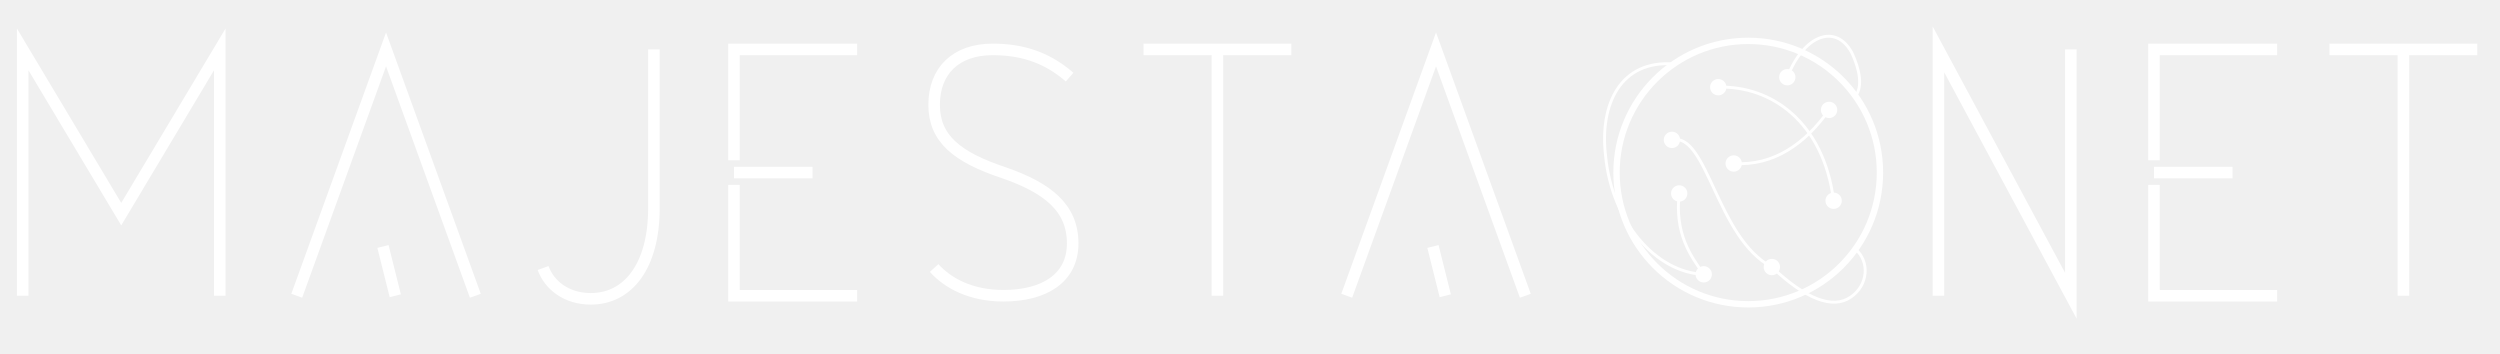
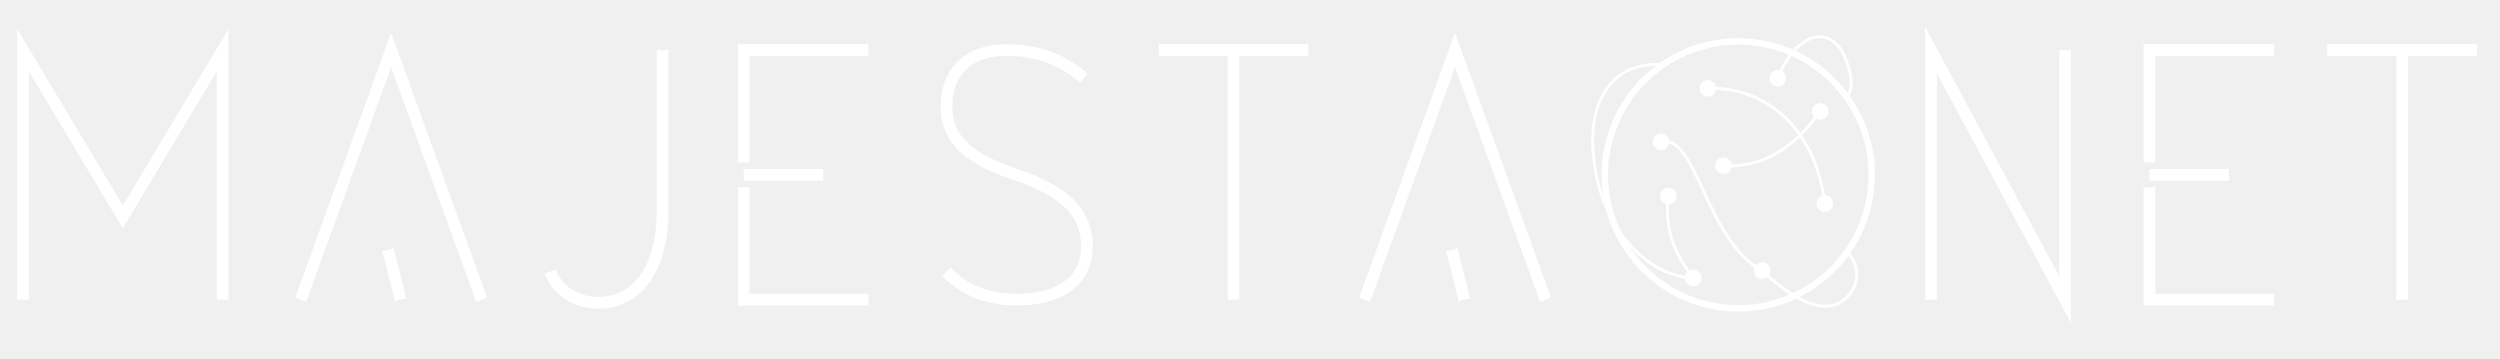
- <svg xmlns="http://www.w3.org/2000/svg" viewBox="125.596 248.357 590.698 83.485" fill="none" role="img" aria-labelledby="logoTitle">
+ <svg xmlns="http://www.w3.org/2000/svg" viewBox="125.596 248.357 582.972 83.485" fill="none" role="img" aria-labelledby="logoTitle">
  <g class="wordmark" stroke="#FFFFFF" fill="none" stroke-linecap="butt" stroke-linejoin="miter" stroke-miterlimit="8">
    <path d="M 130.96 318.235 L 130.96 260.032 L 154.241 298.956 L 177.522 260.032 L 177.522 318.235" stroke-width="2.728" />
    <path d="M 195.711 318.235 L 216.809 260.032 L 237.908 318.235" stroke-width="2.728" />
    <path d="M 216.082 306.595 L 218.992 318.235" stroke-width="2.728" />
    <path d="M 280.105 260.032 L 280.105 297.5 C 280.105 311.324 273.921 318.963 265.19 318.963 C 259.37 318.963 255.369 315.689 253.914 311.687" stroke-width="2.728" />
    <path d="M 328.122 260.032 L 299.021 260.032 L 299.021 286.224" stroke-width="2.728" />
    <path d="M 299.021 292.044 L 299.021 318.235 L 328.122 318.235" stroke-width="2.728" />
    <path d="M 299.021 289.134 L 317.573 289.134" stroke-width="2.728" />
    <path d="M 378.322 266.58 C 372.502 261.487 366.318 260.032 360.134 260.032 C 351.403 260.032 346.311 265.125 346.311 273.128 C 346.311 281.131 351.767 285.496 362.68 289.134 C 373.229 292.771 379.05 297.5 379.05 305.867 C 379.05 314.234 372.138 318.235 362.68 318.235 C 355.041 318.235 349.585 315.325 346.311 311.687" stroke-width="2.728" />
    <path d="M 395.783 260.032 L 430.705 260.032" stroke-width="2.728" />
    <path d="M 413.244 260.032 L 413.244 318.235" stroke-width="2.728" />
    <path d="M 443.8 318.235 L 464.899 260.032 L 485.998 318.235" stroke-width="2.728" />
    <path d="M 464.171 306.595 L 467.082 318.235" stroke-width="2.728" />
-     <path d="M 583.611 318.235 L 583.611 260.032 L 614.895 318.235 L 614.895 260.032" stroke-width="2.728" />
-     <path d="M 663.64 260.032 L 634.539 260.032 L 634.539 286.224" stroke-width="2.728" />
-     <path d="M 634.539 292.044 L 634.539 318.235 L 663.64 318.235" stroke-width="2.728" />
-     <path d="M 634.539 289.134 L 653.091 289.134" stroke-width="2.728" />
-     <path d="M 676.008 260.032 L 710.93 260.032" stroke-width="2.728" />
-     <path d="M 693.469 260.032 L 693.469 318.235" stroke-width="2.728" />
+     <path d="M 575.885 318.235 L 575.885 260.032 L 607.169 318.235 L 607.169 260.032" stroke-width="2.728" />
+     <path d="M 655.914 260.032 L 626.813 260.032 L 626.813 286.224" stroke-width="2.728" />
+     <path d="M 626.813 292.044 L 626.813 318.235 L 655.914 318.235" stroke-width="2.728" />
+     <path d="M 626.813 289.134 L 645.365 289.134" stroke-width="2.728" />
+     <path d="M 668.282 260.032 L 703.204 260.032" stroke-width="2.728" />
+     <path d="M 685.743 260.032 L 685.743 318.235" stroke-width="2.728" />
  </g>
  <g class="symbol" stroke="#FFFFFF" fill="none" stroke-linecap="round" stroke-linejoin="round">
-     <path d="M 521.069 263.467 C 508.62 262.52 503.469 272.822 504.971 285.271 C 506.474 300.724 516.776 312.743 528.151 313.172" stroke-width="0.687" />
-     <path d="M 547.897 266.598 C 551.76 256.725 559.272 253.72 563.136 260.803 C 565.067 264.881 565.711 268.959 563.994 271.048" stroke-width="0.687" />
-     <path d="M 544.248 311.455 C 552.19 318.967 558.628 321.543 562.921 318.538 C 566.999 315.748 567.428 310.168 563.994 307.22" stroke-width="0.687" />
-     <path d="M 569.788 289.134 C 569.788 306.321 555.855 320.254 538.668 320.254 C 521.48 320.254 507.547 306.321 507.547 289.134 C 507.547 271.947 521.48 258.013 538.668 258.013 C 555.855 258.013 569.788 271.947 569.788 289.134" stroke-width="1.502" />
-     <path d="M 531.585 268.959 C 544.033 268.53 556.481 277.115 558.842 295.787" stroke-width="0.687" />
-     <path d="M 535.234 286.988 C 544.677 287.631 552.189 282.266 557.769 274.325" stroke-width="0.687" />
-     <path d="M 522.356 294.07 C 521.283 303.514 524.932 308.665 528.151 313.172" stroke-width="0.687" />
-     <path d="M 520.639 281.407 C 529.009 279.476 531.156 304.587 544.248 311.455" stroke-width="0.687" />
+     <path d="M 513.343 263.467 C 500.894 262.52 495.743 272.822 497.245 285.271 C 498.748 300.724 509.05 312.743 520.425 313.172" stroke-width="0.687" />
+     <path d="M 540.171 266.598 C 544.034 256.725 551.546 253.72 555.41 260.803 C 557.341 264.881 557.985 268.959 556.268 271.048" stroke-width="0.687" />
+     <path d="M 536.522 311.455 C 544.464 318.967 550.902 321.543 555.195 318.538 C 559.273 315.748 559.702 310.168 556.268 307.22" stroke-width="0.687" />
+     <path d="M 562.062 289.134 C 562.062 306.321 548.129 320.254 530.942 320.254 C 513.754 320.254 499.821 306.321 499.821 289.134 C 499.821 271.947 513.754 258.013 530.942 258.013 C 548.129 258.013 562.062 271.947 562.062 289.134" stroke-width="1.502" />
+     <path d="M 523.859 268.959 C 536.307 268.53 548.755 277.115 551.116 295.787" stroke-width="0.687" />
+     <path d="M 527.508 286.988 C 536.951 287.631 544.463 282.266 550.043 274.325" stroke-width="0.687" />
+     <path d="M 514.63 294.07 C 513.557 303.514 517.206 308.665 520.425 313.172" stroke-width="0.687" />
+     <path d="M 512.913 281.407 C 521.283 279.476 523.43 304.587 536.522 311.455" stroke-width="0.687" />
  </g>
  <g class="symbol-nodes" fill="#FFFFFF" stroke="none">
-     <path d="M 533.517 268.959 C 533.517 270.026 532.652 270.891 531.585 270.891 C 530.518 270.891 529.653 270.026 529.653 268.959 C 529.653 267.892 530.518 267.028 531.585 267.028 C 532.652 267.028 533.517 267.892 533.517 268.959 Z" />
-     <path d="M 549.828 266.598 C 549.828 267.665 548.963 268.53 547.896 268.53 C 546.829 268.53 545.965 267.665 545.965 266.598 C 545.965 265.532 546.829 264.667 547.896 264.667 C 548.963 264.667 549.828 265.532 549.828 266.598 Z" />
-     <path d="M 559.701 274.325 C 559.701 275.392 558.836 276.256 557.769 276.256 C 556.702 276.256 555.837 275.392 555.837 274.325 C 555.837 273.258 556.702 272.393 557.769 272.393 C 558.836 272.393 559.701 273.258 559.701 274.325 Z" />
-     <path d="M 537.165 286.988 C 537.165 288.054 536.3 288.919 535.234 288.919 C 534.167 288.919 533.302 288.054 533.302 286.988 C 533.302 285.921 534.167 285.056 535.234 285.056 C 536.3 285.056 537.165 285.921 537.165 286.988 Z" />
-     <path d="M 522.571 281.407 C 522.571 282.474 521.706 283.339 520.639 283.339 C 519.572 283.339 518.708 282.474 518.708 281.407 C 518.708 280.341 519.572 279.476 520.639 279.476 C 521.706 279.476 522.571 280.341 522.571 281.407 Z" />
-     <path d="M 524.288 294.07 C 524.288 295.137 523.423 296.002 522.356 296.002 C 521.289 296.002 520.425 295.137 520.425 294.07 C 520.425 293.003 521.289 292.139 522.356 292.139 C 523.423 292.139 524.288 293.003 524.288 294.07 Z" />
-     <path d="M 530.083 313.172 C 530.083 314.238 529.218 315.103 528.151 315.103 C 527.084 315.103 526.219 314.238 526.219 313.172 C 526.219 312.105 527.084 311.24 528.151 311.24 C 529.218 311.24 530.083 312.105 530.083 313.172 Z" />
-     <path d="M 546.179 311.455 C 546.179 312.521 545.315 313.386 544.248 313.386 C 543.181 313.386 542.316 312.521 542.316 311.455 C 542.316 310.388 543.181 309.523 544.248 309.523 C 545.315 309.523 546.179 310.388 546.179 311.455 Z" />
-     <path d="M 560.774 295.787 C 560.774 296.854 559.909 297.719 558.842 297.719 C 557.775 297.719 556.91 296.854 556.91 295.787 C 556.91 294.72 557.775 293.856 558.842 293.856 C 559.909 293.856 560.774 294.72 560.774 295.787 Z" />
+     <path d="M 525.791 268.959 C 525.791 270.026 524.926 270.891 523.859 270.891 C 522.792 270.891 521.927 270.026 521.927 268.959 C 521.927 267.892 522.792 267.028 523.859 267.028 C 524.926 267.028 525.791 267.892 525.791 268.959 Z" />
+     <path d="M 542.102 266.598 C 542.102 267.665 541.237 268.53 540.17 268.53 C 539.103 268.53 538.239 267.665 538.239 266.598 C 538.239 265.532 539.103 264.667 540.17 264.667 C 541.237 264.667 542.102 265.532 542.102 266.598 Z" />
+     <path d="M 551.975 274.325 C 551.975 275.392 551.11 276.256 550.043 276.256 C 548.976 276.256 548.111 275.392 548.111 274.325 C 548.111 273.258 548.976 272.393 550.043 272.393 C 551.11 272.393 551.975 273.258 551.975 274.325 Z" />
+     <path d="M 529.439 286.988 C 529.439 288.054 528.574 288.919 527.508 288.919 C 526.441 288.919 525.576 288.054 525.576 286.988 C 525.576 285.921 526.441 285.056 527.508 285.056 C 528.574 285.056 529.439 285.921 529.439 286.988 Z" />
+     <path d="M 514.845 281.407 C 514.845 282.474 513.98 283.339 512.913 283.339 C 511.846 283.339 510.982 282.474 510.982 281.407 C 510.982 280.341 511.846 279.476 512.913 279.476 C 513.98 279.476 514.845 280.341 514.845 281.407 Z" />
+     <path d="M 516.562 294.07 C 516.562 295.137 515.697 296.002 514.63 296.002 C 513.563 296.002 512.699 295.137 512.699 294.07 C 512.699 293.003 513.563 292.139 514.63 292.139 C 515.697 292.139 516.562 293.003 516.562 294.07 Z" />
+     <path d="M 522.357 313.172 C 522.357 314.238 521.492 315.103 520.425 315.103 C 519.358 315.103 518.493 314.238 518.493 313.172 C 518.493 312.105 519.358 311.24 520.425 311.24 C 521.492 311.24 522.357 312.105 522.357 313.172 Z" />
+     <path d="M 538.453 311.455 C 538.453 312.521 537.589 313.386 536.522 313.386 C 535.455 313.386 534.59 312.521 534.59 311.455 C 534.59 310.388 535.455 309.523 536.522 309.523 C 537.589 309.523 538.453 310.388 538.453 311.455 Z" />
+     <path d="M 553.048 295.787 C 553.048 296.854 552.183 297.719 551.116 297.719 C 550.049 297.719 549.184 296.854 549.184 295.787 C 549.184 294.72 550.049 293.856 551.116 293.856 C 552.183 293.856 553.048 294.72 553.048 295.787 Z" />
  </g>
</svg>
